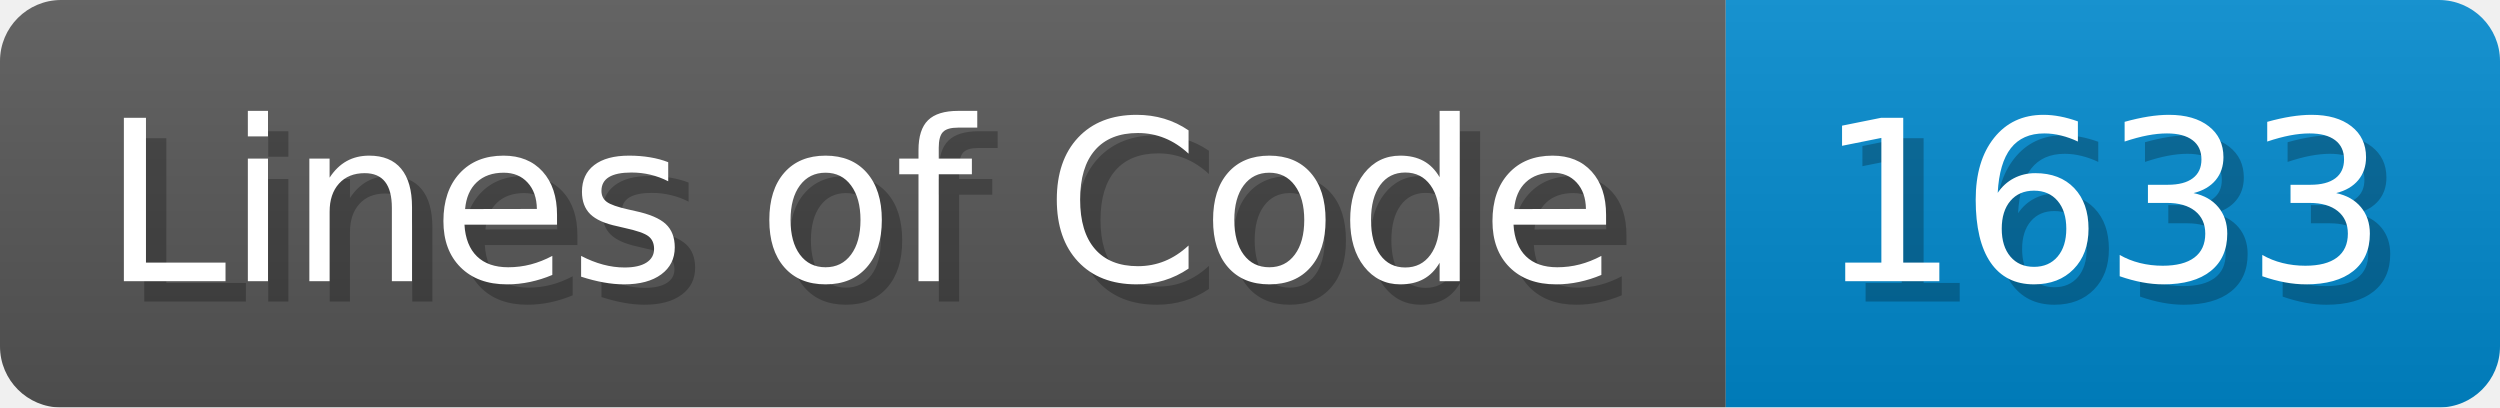
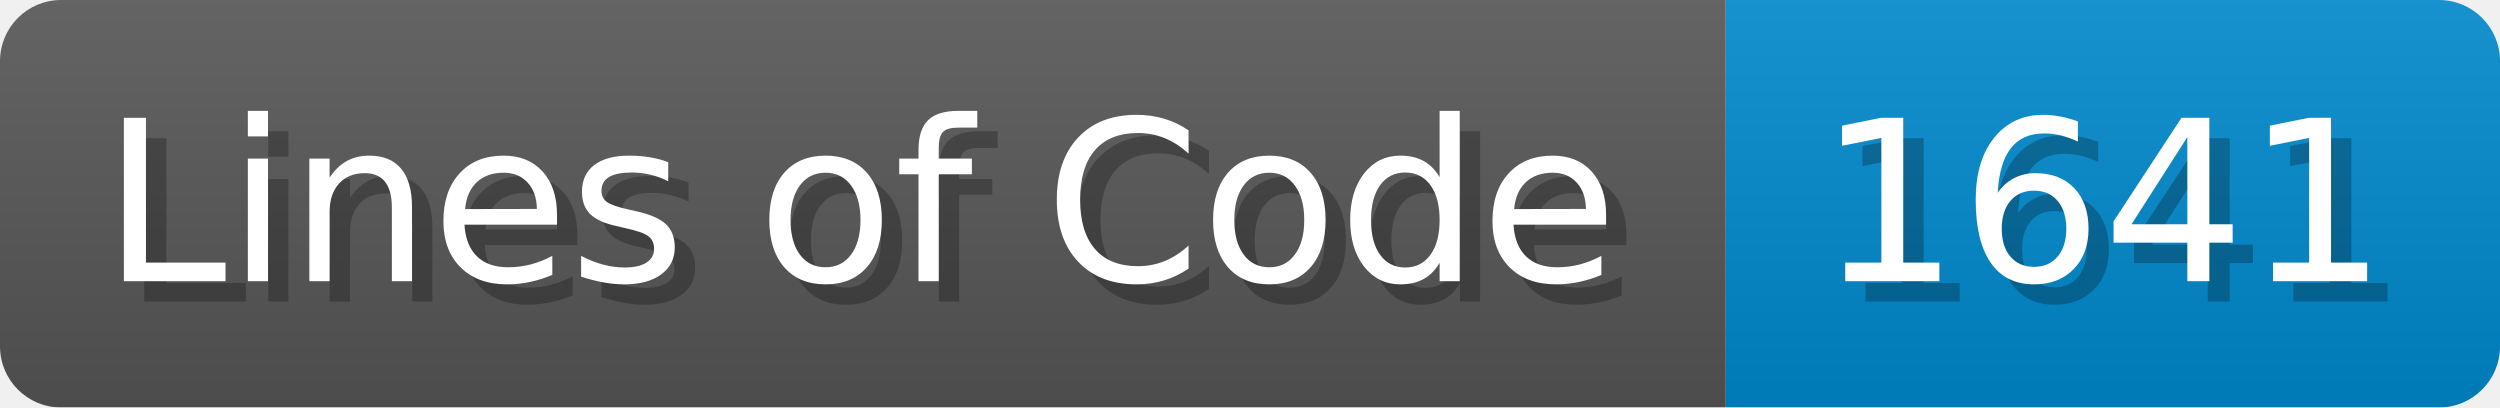
- <svg xmlns="http://www.w3.org/2000/svg" width="122.7" height="20" viewBox="0 0 1227 200" role="img" aria-label="Lines of Code: 1633">
+ <svg xmlns="http://www.w3.org/2000/svg" width="122.7" height="20" viewBox="0 0 1227 200" role="img" aria-label="Lines of Code: 1641">
  <linearGradient id="a" x2="0" y2="100%">
    <stop offset="0" stop-opacity=".1" stop-color="#EEE" />
    <stop offset="1" stop-opacity=".1" />
  </linearGradient>
  <mask id="m">
    <rect width="1227" height="200" rx="30" fill="#FFF" />
  </mask>
  <g mask="url(#m)">
    <rect width="847" height="200" fill="#555" />
    <rect width="380" height="200" fill="#08C" x="847" />
    <rect width="1227" height="200" fill="url(#a)" />
  </g>
  <g aria-hidden="true" fill="#fff" text-anchor="start" font-family="Verdana,DejaVu Sans,sans-serif" font-size="110">
    <text x="60" y="148" textLength="747" fill="#000" opacity="0.25">Lines of Code</text>
    <text x="50" y="138" textLength="747">Lines of Code</text>
-     <text x="902" y="148" textLength="280" fill="#000" opacity="0.25">1633</text>
-     <text x="892" y="138" textLength="280">1633</text>
+     <text x="902" y="148" textLength="280" fill="#000" opacity="0.25">1641</text>
+     <text x="892" y="138" textLength="280">1641</text>
  </g>
</svg>
